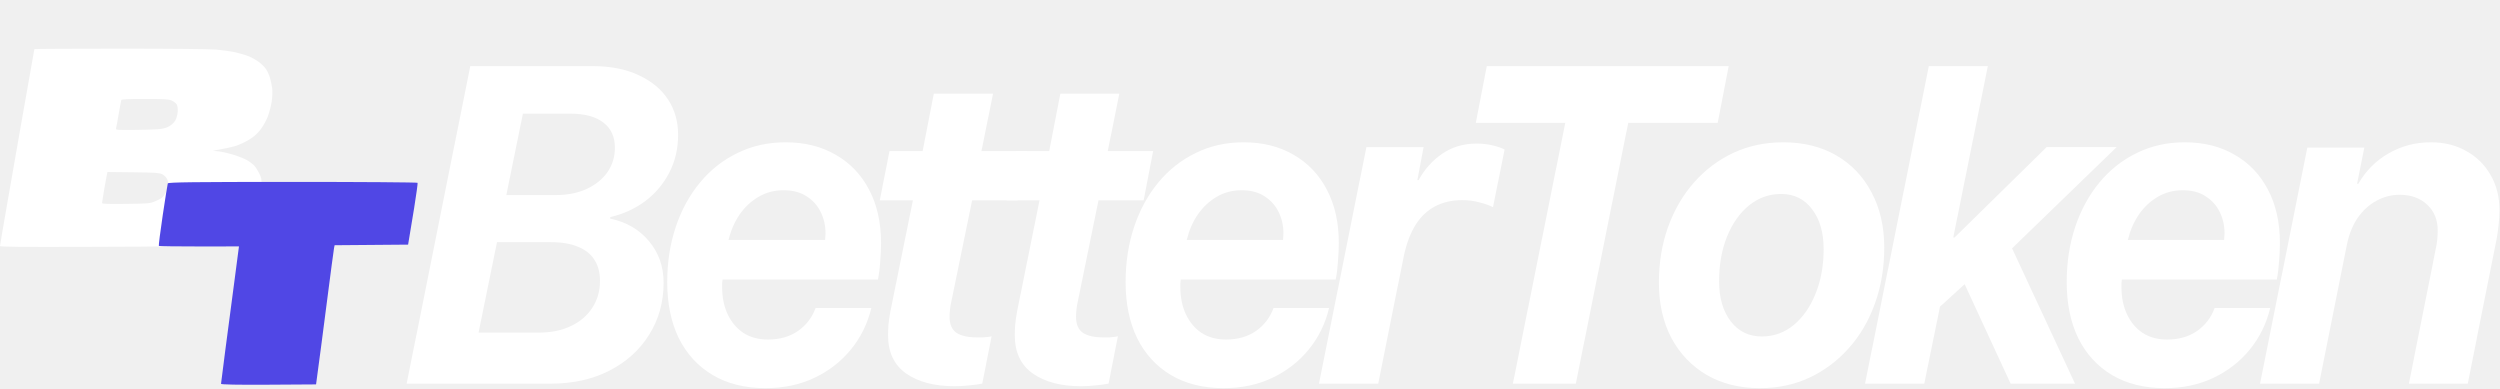
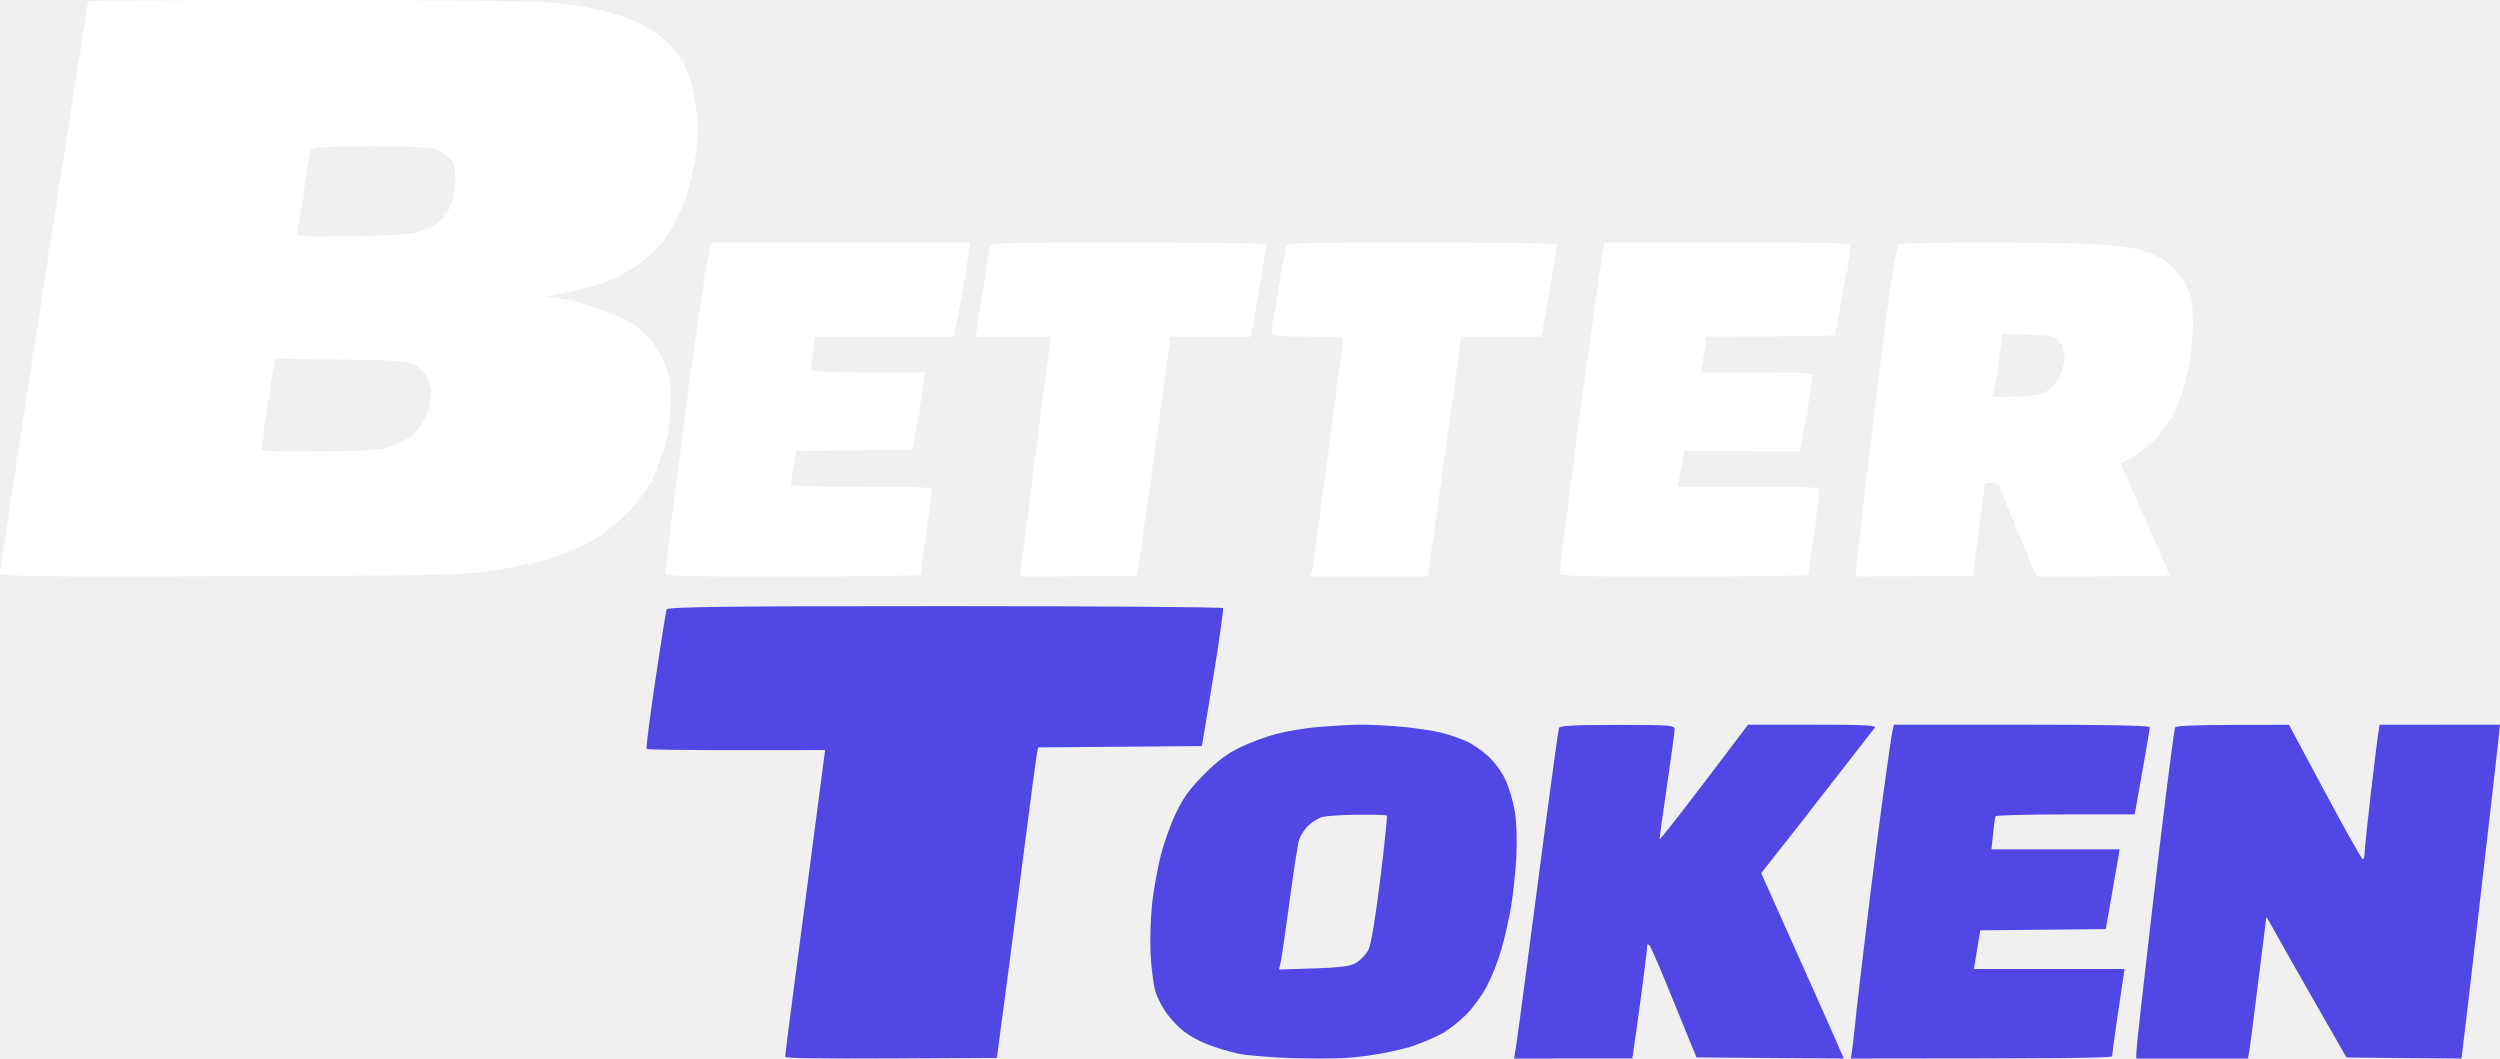
- <svg xmlns="http://www.w3.org/2000/svg" width="3905" height="607" viewBox="0 0 3905 607" fill="none">
-   <path opacity="0.99" fill-rule="evenodd" clip-rule="evenodd" d="M187.399 76C267.913 76 327.924 76.586 338.199 77.472C347.581 78.3 360.945 80.229 367.872 81.772C374.798 83.314 384.309 86.172 389.008 88.115C393.707 90.072 400.763 94.086 404.682 97.043C408.6 100.015 413.543 105.015 415.64 108.158C417.754 111.301 420.518 117.415 421.786 121.73C423.07 126.044 424.582 133.444 425.168 138.159C425.769 142.873 425.412 152.188 424.387 158.874C423.379 165.559 420.566 176.16 418.144 182.446C415.656 188.917 410.519 197.903 406.324 203.16C401.316 209.432 395.512 214.446 388.472 218.589C382.732 221.975 374.001 226.047 369.091 227.647C364.181 229.232 353.922 231.661 332.509 235.49L341.451 236.418C346.361 236.918 356.978 239.361 365.026 241.847C373.074 244.333 382.586 248.147 386.163 250.319C389.74 252.504 394.276 255.805 396.227 257.647C398.178 259.505 401.82 264.876 404.308 269.591C408.258 277.105 408.811 279.819 408.73 291.734C408.681 299.934 407.543 308.977 405.82 314.592C404.259 319.692 400.698 328.064 397.902 333.164C394.487 339.407 389.073 345.721 381.366 352.464C374.164 358.75 365.677 364.407 358.523 367.679C352.263 370.536 342.02 374.279 335.761 375.979C329.501 377.679 314.868 380.422 303.243 382.093C283.066 384.979 275.668 385.136 141.061 385.565C29.038 385.922 0.016 385.651 0 384.236C0 383.251 5.447 351.278 12.129 313.163C18.795 275.048 27.965 222.661 32.469 196.732C36.989 170.802 43.606 133.359 47.183 113.515C50.744 93.672 53.67 77.114 53.67 76.729C53.67 76.343 113.844 76.014 187.399 76ZM185.383 178.16C183.529 189.16 181.676 199.289 181.253 200.66C180.538 202.975 182.521 203.146 207.722 202.96C222.697 202.86 240.077 202.36 246.337 201.86C254.45 201.203 259.588 199.903 264.222 197.303C267.913 195.246 272.091 191.246 273.88 188.06C275.603 184.974 277.278 178.903 277.603 174.588C277.944 169.917 277.31 165.274 276.058 163.159C274.888 161.188 271.376 158.459 268.27 157.088C263.376 154.931 257.604 154.588 226.388 154.588C198.861 154.588 190 155.016 189.464 156.373C189.074 157.359 187.236 167.159 185.383 178.16ZM166.815 273.405C166.246 276.019 164.344 286.52 162.588 296.734C160.832 306.949 159.385 316.106 159.369 317.092C159.353 318.478 167.579 318.792 196.341 318.463C230.794 318.078 233.883 317.835 241.459 314.806C245.931 313.02 250.955 310.477 252.613 309.149C254.271 307.82 257.003 304.32 258.71 301.377C260.401 298.434 262.222 293.606 262.759 290.663C263.393 287.191 262.824 283.42 261.133 279.948C259.572 276.748 256.401 273.591 253.247 272.091C248.711 269.948 242.289 269.519 207.918 269.119L167.856 268.662L166.815 273.405Z" fill="white" />
-   <path opacity="0.99" d="M262.104 286.473C261.637 287.761 258.07 310.061 254.203 336.037C250.337 362.032 247.61 383.679 248.114 384.146C248.619 384.631 276.991 384.986 311.154 384.967L373.259 384.911C371.821 395.753 368.477 421.151 364.928 448.359C361.361 475.567 355.477 520.279 351.835 547.73C348.211 575.181 345.241 598.488 345.241 599.515C345.241 600.728 370.924 601.213 419.469 600.914L493.696 600.448C498.627 564.282 504.754 517.256 510.488 472.619C516.222 427.981 521.322 389.558 521.807 387.244L522.685 383.045L637.463 382.112C639.985 367.649 643.477 346.226 646.858 325.195C650.239 304.164 652.686 286.305 652.275 285.54C651.883 284.775 564.132 284.14 457.274 284.14C303.533 284.14 262.777 284.626 262.104 286.473Z" fill="#4F46E5" />
-   <path d="M3530.2 599.273L3604.03 230.506H3693.07L3681.74 287.108H3683.68C3695.56 266.525 3711.42 250.631 3731.28 239.425C3751.14 227.991 3773.05 222.273 3797.02 222.273C3817.96 222.273 3836.41 226.847 3852.39 235.995C3868.58 244.914 3881.21 257.378 3890.27 273.386C3899.56 289.166 3904.2 307.576 3904.2 328.616C3904.2 335.248 3903.77 342.451 3902.9 350.227C3902.25 357.774 3901.18 365.549 3899.66 373.554L3854.65 599.273H3762.69L3804.46 389.677C3805.76 383.959 3806.62 378.699 3807.05 373.897C3807.49 368.865 3807.7 364.292 3807.7 360.175C3807.7 343.252 3802.2 329.759 3791.19 319.697C3780.39 309.405 3766.04 304.26 3748.12 304.26C3735.17 304.26 3722.97 307.461 3711.53 313.865C3700.31 320.04 3690.7 328.844 3682.71 340.279C3674.94 351.714 3669.44 365.206 3666.2 380.758L3622.48 599.273H3530.2Z" fill="white" />
-   <path d="M3323.71 374.779H3474.08C3474.29 373.411 3474.4 371.816 3474.4 369.992C3474.61 367.94 3474.72 366.117 3474.72 364.521C3474.72 352.439 3472.25 341.383 3467.3 331.353C3462.35 321.094 3455.04 312.888 3445.36 306.733C3435.89 300.35 3423.85 297.159 3409.22 297.159C3395.02 297.159 3382.11 300.578 3370.5 307.417C3359.1 314.028 3349.31 323.146 3341.13 334.772C3333.17 346.398 3327.37 359.734 3323.71 374.779ZM3381.47 606.273C3349.42 606.273 3321.88 599.435 3298.86 585.757C3276.06 572.079 3258.53 552.931 3246.27 528.311C3234.22 503.463 3228.2 474.284 3228.2 440.774C3228.2 409.771 3232.61 381.048 3241.43 354.605C3250.25 328.161 3262.83 305.023 3279.18 285.191C3295.53 265.358 3315 249.971 3337.58 239.029C3360.17 227.858 3385.12 222.273 3412.44 222.273C3442.35 222.273 3468.37 228.77 3490.53 241.764C3512.9 254.53 3530.22 272.653 3542.48 296.133C3554.96 319.613 3561.2 347.424 3561.2 379.566C3561.2 388.457 3560.77 398.031 3559.91 408.289C3559.26 418.548 3558.08 428.008 3556.36 436.671H3314.35C3314.14 438.722 3313.92 440.774 3313.71 442.826C3313.71 444.649 3313.71 446.473 3313.71 448.297C3313.71 464.482 3316.61 478.729 3322.42 491.039C3328.23 503.349 3336.4 513.037 3346.94 520.104C3357.7 526.943 3370.39 530.362 3385.02 530.362C3403.3 530.362 3418.9 525.917 3431.8 517.027C3444.71 507.908 3453.85 495.94 3459.23 481.123H3546.03C3540.22 505.515 3529.58 527.171 3514.09 546.092C3498.81 564.785 3479.88 579.488 3457.3 590.202C3434.71 600.916 3409.43 606.273 3381.47 606.273Z" fill="white" />
-   <path d="M3005.71 599.273H2913.2L3012.82 103.273H3105.01L3050.99 371.038H3052.93L3196.87 229.765H3306.2L3142.85 387.88L3241.18 599.273H3140.59L3068.78 443.908L3030.29 478.969L3005.71 599.273Z" fill="white" />
-   <path d="M2751.91 525.575C2770.56 525.575 2787.15 519.648 2801.68 507.794C2816.21 495.712 2827.6 479.413 2835.84 458.897C2844.3 438.152 2848.53 414.9 2848.53 389.141C2848.53 363.153 2842.46 342.295 2830.31 326.566C2818.38 310.836 2802.33 302.972 2782.16 302.972C2763.51 302.972 2746.81 308.899 2732.06 320.753C2717.53 332.606 2706.04 348.906 2697.58 369.65C2689.34 390.167 2685.22 413.419 2685.22 439.406C2685.22 465.166 2691.29 486.024 2703.43 501.981C2715.58 517.711 2731.74 525.575 2751.91 525.575ZM2785.42 222.273C2817.08 222.273 2844.73 229.112 2868.37 242.79C2892.01 256.468 2910.34 275.73 2923.35 300.578C2936.58 325.198 2943.2 353.921 2943.2 386.747C2943.2 418.206 2938.32 447.385 2928.56 474.284C2919.01 500.956 2905.46 524.094 2887.89 543.698C2870.54 563.303 2850.05 578.69 2826.41 589.86C2802.98 600.802 2777.17 606.273 2748.98 606.273C2717.31 606.273 2689.66 599.435 2666.02 585.757C2642.38 571.851 2623.95 552.589 2610.72 527.969C2597.7 503.121 2591.2 474.284 2591.2 441.458C2591.2 410.227 2595.97 381.276 2605.51 354.605C2615.27 327.705 2628.83 304.453 2646.18 284.849C2663.74 265.016 2684.24 249.629 2707.66 238.687C2731.3 227.744 2757.22 222.273 2785.42 222.273Z" fill="white" />
-   <path d="M2461.45 599.273H2363.1L2444.95 191.955H2305.2L2322.34 103.273H2700.2L2683.05 191.955H2543.3L2461.45 599.273Z" fill="white" />
-   <path d="M2060.2 599.273L2134.32 229.773H2223.65L2213.94 281.331H2215.88C2225.16 264.374 2237.46 250.625 2252.78 240.085C2268.31 229.544 2286.11 224.273 2306.18 224.273C2315.46 224.273 2323.76 225.19 2331.1 227.023C2338.44 228.627 2344.8 230.804 2350.2 233.554L2332.07 323.609C2326.25 320.63 2319.13 318.109 2310.71 316.047C2302.3 313.756 2293.45 312.61 2284.17 312.61C2267.77 312.61 2253.42 315.932 2241.12 322.578C2229.04 328.994 2219.01 338.618 2211.02 351.45C2203.04 364.283 2197 380.208 2192.9 399.228L2152.76 599.273H2060.2Z" fill="white" />
-   <path d="M1853.71 374.779H2004.08C2004.29 373.411 2004.4 371.816 2004.4 369.992C2004.61 367.94 2004.72 366.117 2004.72 364.521C2004.72 352.439 2002.25 341.383 1997.3 331.353C1992.35 321.094 1985.04 312.888 1975.36 306.733C1965.89 300.35 1953.85 297.159 1939.22 297.159C1925.02 297.159 1912.11 300.578 1900.5 307.417C1889.1 314.028 1879.31 323.146 1871.13 334.772C1863.17 346.398 1857.37 359.734 1853.71 374.779ZM1911.47 606.273C1879.42 606.273 1851.88 599.435 1828.86 585.757C1806.06 572.079 1788.53 552.931 1776.27 528.311C1764.22 503.463 1758.2 474.284 1758.2 440.774C1758.2 409.771 1762.61 381.048 1771.43 354.605C1780.25 328.161 1792.83 305.023 1809.18 285.191C1825.53 265.358 1845 249.971 1867.58 239.029C1890.17 227.858 1915.12 222.273 1942.44 222.273C1972.35 222.273 1998.37 228.77 2020.53 241.764C2042.9 254.53 2060.22 272.653 2072.48 296.133C2084.96 319.613 2091.2 347.424 2091.2 379.566C2091.2 388.457 2090.77 398.031 2089.91 408.289C2089.26 418.548 2088.08 428.008 2086.36 436.671H1844.35C1844.14 438.722 1843.92 440.774 1843.71 442.826C1843.71 444.649 1843.71 446.473 1843.71 448.297C1843.71 464.482 1846.61 478.729 1852.42 491.039C1858.23 503.349 1866.4 513.037 1876.94 520.104C1887.7 526.943 1900.39 530.362 1915.02 530.362C1933.3 530.362 1948.9 525.917 1961.8 517.027C1974.71 507.908 1983.85 495.94 1989.23 481.123H2076.03C2070.22 505.515 2059.58 527.171 2044.09 546.092C2028.81 564.785 2009.88 579.488 1987.3 590.202C1964.71 600.916 1939.43 606.273 1911.47 606.273Z" fill="white" />
-   <path d="M1688.47 603.273C1657.12 603.273 1632 596.63 1613.1 583.344C1594.42 570.058 1585.08 550.129 1585.08 523.556C1585.08 518.975 1585.3 513.477 1585.72 507.063C1586.37 500.649 1587.34 493.891 1588.62 486.79L1623.73 312.924H1572.2L1587.34 235.955H1638.87L1656.26 146.273H1748.38L1730.34 235.955H1801.2L1786.38 312.924H1715.85L1683.32 472.015C1682.46 475.68 1681.81 479.689 1681.38 484.041C1680.95 488.164 1680.74 491.715 1680.74 494.693C1680.74 506.376 1684.28 514.737 1691.37 519.776C1698.67 524.587 1709.19 526.992 1722.93 526.992C1727.01 526.992 1730.34 526.992 1732.92 526.992C1735.71 526.763 1738.18 526.534 1740.32 526.305C1742.47 526.076 1744.4 525.732 1746.12 525.274L1731.63 599.15C1726.47 600.295 1719.93 601.212 1711.98 601.899C1704.25 602.815 1696.41 603.273 1688.47 603.273Z" fill="white" />
-   <path d="M1490.98 603.273C1459.49 603.273 1434.26 596.63 1415.28 583.344C1396.52 570.058 1387.14 550.129 1387.14 523.556C1387.14 518.975 1387.35 513.477 1387.78 507.063C1388.43 500.649 1389.4 493.891 1390.7 486.79L1425.96 312.924H1374.2L1389.4 235.955H1441.16L1458.63 146.273H1551.15L1533.03 235.955H1604.2L1589.32 312.924H1518.47L1485.8 472.015C1484.94 475.68 1484.29 479.689 1483.86 484.041C1483.43 488.164 1483.21 491.715 1483.21 494.693C1483.21 506.376 1486.77 514.737 1493.89 519.776C1501.22 524.587 1511.79 526.992 1525.59 526.992C1529.69 526.992 1533.03 526.992 1535.62 526.992C1538.42 526.763 1540.9 526.534 1543.06 526.305C1545.21 526.076 1547.16 525.732 1548.88 525.274L1534.32 599.15C1529.15 600.295 1522.57 601.212 1514.59 601.899C1506.83 602.815 1498.96 603.273 1490.98 603.273Z" fill="white" />
-   <path d="M1138 374.779H1288.81C1289.03 373.411 1289.14 371.816 1289.14 369.992C1289.35 367.94 1289.46 366.117 1289.46 364.521C1289.46 352.439 1286.98 341.383 1282.02 331.353C1277.05 321.094 1269.72 312.888 1260.01 306.733C1250.52 300.35 1238.43 297.159 1223.76 297.159C1209.52 297.159 1196.58 300.578 1184.92 307.417C1173.49 314.028 1163.67 323.146 1155.47 334.772C1147.49 346.398 1141.66 359.734 1138 374.779ZM1195.93 606.273C1163.78 606.273 1136.16 599.435 1113.08 585.757C1090.2 572.079 1072.62 552.931 1060.32 528.311C1048.24 503.463 1042.2 474.284 1042.2 440.774C1042.2 409.771 1046.62 381.048 1055.47 354.605C1064.31 328.161 1076.93 305.023 1093.33 285.191C1109.73 265.358 1129.26 249.971 1151.91 239.029C1174.57 227.858 1199.6 222.273 1227 222.273C1256.99 222.273 1283.1 228.77 1305.32 241.764C1327.76 254.53 1345.13 272.653 1357.43 296.133C1369.94 319.613 1376.2 347.424 1376.2 379.566C1376.2 388.457 1375.77 398.031 1374.9 408.289C1374.26 418.548 1373.07 428.008 1371.34 436.671H1128.61C1128.39 438.722 1128.18 440.774 1127.96 442.826C1127.96 444.649 1127.96 446.473 1127.96 448.297C1127.96 464.482 1130.88 478.729 1136.7 491.039C1142.53 503.349 1150.73 513.037 1161.3 520.104C1172.09 526.943 1184.82 530.362 1199.49 530.362C1217.83 530.362 1233.47 525.917 1246.42 517.027C1259.36 507.908 1268.53 495.94 1273.93 481.123H1360.99C1355.16 505.515 1344.48 527.171 1328.95 546.092C1313.63 564.785 1294.64 579.488 1271.98 590.202C1249.33 600.916 1223.98 606.273 1195.93 606.273Z" fill="white" />
-   <path d="M860.144 599.273H635.197L734.562 103.273H925.524C953.575 103.273 977.526 107.971 997.377 117.366C1017.44 126.532 1032.76 139.136 1043.34 155.176C1053.91 171.217 1059.2 189.664 1059.2 210.517C1059.2 232.057 1054.67 251.65 1045.6 269.294C1036.54 286.939 1024.03 301.834 1008.06 313.979C992.091 325.895 973.858 334.259 953.359 339.071L953.035 341.477C978.281 346.748 998.456 358.434 1013.56 376.537C1028.88 394.64 1036.54 416.295 1036.54 441.502C1036.54 471.979 1028.99 499.134 1013.88 522.966C998.996 546.798 978.281 565.473 951.741 578.993C925.416 592.513 894.884 599.273 860.144 599.273ZM816.773 177.519L790.88 304.698H867.912C886.469 304.698 902.652 301.49 916.461 295.074C930.271 288.658 941.06 279.95 948.828 268.95C956.596 257.722 960.48 245.004 960.48 230.797C960.48 213.839 954.546 200.778 942.678 191.612C930.811 182.216 913.441 177.519 890.568 177.519H816.773ZM747.509 519.528H841.695C860.899 519.528 877.622 516.091 891.863 509.217C906.32 502.342 917.432 492.832 925.2 480.687C933.184 468.542 937.176 454.564 937.176 438.752C937.176 425.691 934.263 414.691 928.437 405.754C922.827 396.817 914.304 390.057 902.867 385.474C891.647 380.662 877.514 378.256 860.467 378.256H776.315L747.509 519.528Z" fill="white" />
+ <svg xmlns="http://www.w3.org/2000/svg" width="928" height="393" viewBox="0 0 928 393" fill="none">
+   <g clip-path="url(#clip0_18_27)">
+     <path opacity="0.99" d="M807.329 270.175C807.136 270.813 805.689 281.528 804.132 294C802.574 306.472 800.271 325.615 799.017 336.561C797.773 347.506 795.903 363.744 794.88 372.645C793.848 381.555 793.009 389.771 793.009 390.918L793 393H834.468C835.094 389.771 836.596 378.011 838.209 364.78C839.831 351.549 841.204 340.613 841.259 340.465C841.324 340.326 842.687 342.621 844.282 345.554C845.876 348.496 852.538 360.274 859.099 371.72L871.014 392.537L913.717 393C914.491 386.903 917.403 361.82 920.702 333.322C924.001 304.825 926.986 278.696 927.346 275.255L928 269L883.307 269.019C882.717 272.248 881.473 282.342 880.156 293.537C878.838 304.733 877.769 315.04 877.769 316.437C877.778 317.834 877.465 318.972 877.087 318.963C876.709 318.963 870.378 307.721 863.034 294L849.672 269.046C812.692 269.019 807.615 269.296 807.329 270.175Z" fill="#4F46E5" />
+     <path opacity="0.99" d="M702.521 271.082C702.242 272.23 700.768 282.325 699.238 293.522C697.718 304.719 695.581 321.173 694.499 330.075C693.427 338.986 691.748 352.931 690.768 361.075C689.789 369.218 688.735 378.583 688.418 381.896C688.091 385.208 687.644 389.058 687.42 390.455L687 393C767.218 393 784.008 392.676 784.008 392.075C784.008 391.566 784.839 385.421 785.855 378.425C786.872 371.43 787.926 364.35 788.187 362.694L788.672 359.687H732.706C733.48 355.023 734.021 351.802 734.394 349.507L735.084 345.343L781.676 344.881C785.025 325.873 786.172 319.211 786.396 317.813L786.807 315.269H739.235C740.121 306.302 740.541 303.387 740.737 303.007C740.942 302.628 752.649 302.313 766.752 302.313H792.403C793.094 298.371 794.353 291.292 795.649 284.037C796.946 276.782 798 270.434 798 269.925C798 269.324 781.546 269 750.513 269H703.025L702.521 271.082Z" fill="#4F46E5" />
+     <path opacity="0.99" d="M578.673 270.239C578.47 270.877 576.39 285.744 574.07 303.291C571.741 320.839 568.396 346.209 566.64 359.689C564.884 373.168 563.128 386.168 562.73 388.599L562 393L605.9 392.972C606.649 388.313 607.897 379.261 609.154 369.859C610.411 360.456 611.437 352.135 611.427 351.368C611.427 350.462 611.711 350.308 612.278 350.905C612.758 351.414 615.845 358.487 619.154 366.623C622.453 374.759 626.196 383.912 627.463 386.963L629.764 392.51L684.459 392.972C682.481 388.313 676.409 374.694 669.681 359.689C662.962 344.683 656.631 330.547 655.614 328.254L653.766 324.094C662.315 313.341 671.557 301.489 679.829 290.81C688.101 280.132 695.328 270.858 695.901 270.202C696.742 269.222 692.491 269 672.906 269H648.877C623.451 302.737 616.067 312.019 616.058 311.381C616.058 310.743 617.305 301.692 618.84 291.272C620.374 280.853 621.621 271.589 621.621 270.701C621.612 269.203 619.976 269.083 600.337 269.083C584.126 269.083 578.959 269.361 578.673 270.239Z" fill="#4F46E5" />
+     <path opacity="0.99" fill-rule="evenodd" clip-rule="evenodd" d="M504.239 269.009C507.871 268.938 515.186 269.3 520.506 269.802C525.826 270.304 532.359 271.273 535.015 271.961C537.67 272.639 541.732 274.014 544.027 275.01C546.322 276.005 550.086 278.543 552.381 280.667C554.904 282.985 557.498 286.562 558.932 289.699C560.233 292.546 561.772 297.859 562.343 301.49C562.976 305.552 563.17 312.002 562.844 318.232C562.545 323.81 561.657 332.129 560.875 336.738C560.083 341.346 558.466 348.484 557.278 352.599C556.083 356.714 553.656 362.83 551.88 366.17C550.103 369.518 546.613 374.277 544.124 376.744C541.636 379.22 537.679 382.313 535.331 383.617C532.983 384.93 528.094 387.019 524.463 388.27C520.831 389.512 513.12 391.16 507.317 391.927C499.447 392.976 492.738 393.205 480.938 392.835C472.153 392.57 462.569 391.777 459.395 391.063C456.247 390.35 451.305 388.86 448.403 387.75C445.502 386.64 441.571 384.525 439.663 383.044C437.755 381.564 434.853 378.577 433.218 376.391C431.582 374.206 429.639 370.443 428.892 368.02C428.153 365.597 427.344 359.252 427.089 353.921C426.843 348.59 427.124 340.06 427.713 334.975C428.294 329.891 429.736 321.96 430.914 317.351C432.092 312.743 434.625 305.711 436.55 301.71C439.241 296.114 441.624 292.854 446.865 287.558C451.929 282.438 455.368 279.847 460.274 277.451C463.897 275.679 470.034 273.397 473.903 272.393C477.772 271.388 484.692 270.242 489.291 269.846C493.89 269.458 500.608 269.079 504.239 269.009ZM485.527 306.565C484.191 307.896 482.714 310.169 482.248 311.623C481.782 313.077 480.208 323.194 478.748 334.094C477.288 345.003 475.802 355.26 475.442 356.908L474.782 359.895C498.304 359.243 500.757 358.917 503.36 357.41C505.048 356.432 507.123 354.256 507.958 352.573C508.943 350.572 510.473 341.47 512.355 326.313C513.938 313.562 515.028 302.944 514.791 302.723C514.553 302.503 509.603 302.371 503.799 302.424C497.996 302.477 492.061 302.891 490.61 303.331C489.159 303.781 486.873 305.235 485.527 306.565Z" fill="#4F46E5" />
+     <path opacity="0.99" d="M247.437 226.237C247.19 226.919 245.302 238.743 243.255 252.516C241.208 266.299 239.765 277.776 240.032 278.023C240.299 278.28 255.318 278.468 273.402 278.459L306.278 278.429C305.516 284.177 303.746 297.643 301.868 312.069C299.979 326.495 296.865 350.202 294.937 364.756C293.019 379.31 291.446 391.668 291.446 392.212C291.446 392.856 305.042 393.113 330.739 392.955L370.032 392.707C372.642 373.532 375.885 348.599 378.921 324.932C381.956 301.265 384.655 280.893 384.912 279.666L385.377 277.439L446.135 276.945C447.47 269.277 449.319 257.918 451.109 246.767C452.898 235.617 454.194 226.148 453.976 225.742C453.769 225.336 407.317 225 350.751 225C269.368 225 247.793 225.257 247.437 226.237Z" fill="#4F46E5" />
+     <path opacity="0.99" fill-rule="evenodd" clip-rule="evenodd" d="M738.297 90C756.678 90 776.022 90.391 781.276 90.857C786.539 91.323 792.524 92.205 794.577 92.812C796.631 93.428 799.815 94.676 801.644 95.599C803.473 96.523 806.299 98.728 807.929 100.5C809.558 102.272 811.611 105.783 812.492 108.296C813.706 111.757 814.072 114.893 813.989 121.191C813.922 126.017 813.149 133.006 812.135 137.831C811.179 142.407 809.142 148.772 807.604 151.975C806.075 155.178 802.799 160.004 800.322 162.691C797.853 165.378 793.954 168.515 791.668 169.655C789.382 170.795 787.411 171.776 787.278 171.835C787.154 171.893 791.177 181.211 796.215 192.535C801.261 203.858 805.385 213.318 805.385 213.542C805.385 213.767 794.253 213.967 755.921 214L750.426 200.871C747.4 193.658 744.216 185.771 743.36 183.349C741.897 179.256 741.614 178.957 736.876 179.431L734.589 196.487C733.343 205.863 732.295 213.634 732.27 213.75C732.245 213.867 722.502 213.958 689 213.958V211.878C689 210.739 690.688 195.663 692.749 178.391C694.803 161.119 697.438 139.304 698.593 129.927C699.749 120.551 701.511 108.071 702.492 102.197C703.482 96.332 704.421 91.182 704.587 90.757C704.753 90.308 718.686 89.992 738.297 90ZM741.864 134.645C741.024 140.519 740.093 145.843 739.81 146.484C739.378 147.457 740.758 147.591 748.024 147.308C754.799 147.033 757.401 146.584 759.662 145.286C761.408 144.288 763.32 142.124 764.45 139.895C765.523 137.756 766.321 134.661 766.321 132.631C766.313 130.085 765.747 128.455 764.309 126.807C762.372 124.603 761.965 124.511 752.854 124.245L743.401 123.97L741.864 134.645Z" fill="white" />
+     <path opacity="0.99" d="M594.859 94.369C594.386 96.774 592.857 107.169 591.47 117.463C590.082 127.766 588.587 138.435 588.155 141.181C587.723 143.928 585.854 158.158 583.993 172.805C582.132 187.452 580.254 201.966 579.806 205.054C579.366 208.141 579 211.42 579 212.336C579 213.983 579.557 214 625.108 214C650.471 214 671.215 213.717 671.215 213.376C671.215 213.035 672.146 206.194 673.284 198.188C674.414 190.174 675.353 182.967 675.361 182.168C675.369 180.811 673.575 180.711 648.992 180.728L622.615 180.753C623.488 177.174 624.053 174.162 624.426 171.748L625.108 167.371L668.308 167.421C671.872 146.441 672.902 139.883 672.894 139.309C672.877 138.501 668.158 138.268 652.108 138.268H631.338C631.928 135.364 632.394 132.368 632.759 129.73L633.415 124.928C670.434 124.945 681.185 124.67 681.185 124.329C681.193 123.988 682.497 116.781 684.092 108.309C685.687 99.837 686.992 92.255 687 91.456C687 90.083 684.275 90 641.358 90H595.715L594.859 94.369Z" fill="white" />
+     <path opacity="0.99" d="M477.449 91.456C477.201 92.254 475.876 99.65 474.501 107.887C473.126 116.123 472 123.327 472 123.901C472 124.692 475.205 124.941 485.25 124.941C498.442 124.941 498.5 124.95 498.492 126.813C498.492 127.845 498.127 130.931 497.688 133.677C497.241 136.422 494.831 154.392 492.322 173.61C489.813 192.827 487.478 209.774 487.13 211.271L486.492 214L529.969 213.958C530.623 209.765 533.232 191.138 536.196 169.866C539.161 148.593 541.761 129.775 541.985 128.061L542.391 124.941H572.203C573.404 118.169 574.712 110.682 575.88 103.935C577.048 97.188 578 91.29 578 90.832C578 90.283 560.758 90 527.94 90C480.993 90 477.863 90.091 477.449 91.456Z" fill="white" />
+     <path opacity="0.99" d="M367.476 91.458C367.253 92.257 366.109 99.288 364.941 107.077C363.773 114.866 362.638 122.08 362.414 123.113L362 124.987H390.169C389.539 128.536 387.476 144.563 385.165 162.89C382.862 181.216 380.434 200.151 379.771 204.958C379.109 209.764 378.562 213.796 378.562 213.913C378.57 214.029 388.355 214.029 400.318 213.913L422.066 213.704C426.681 181.425 429.481 161.465 431.263 148.52L434.494 124.987H464.32C468.935 98.838 470.144 90.966 469.987 90.625C469.829 90.283 446.797 90 418.794 90C371.022 90 367.866 90.092 367.476 91.458Z" fill="white" />
+     <path opacity="0.99" d="M263.633 91.873C263.193 92.904 261.124 105.546 259.039 119.96C256.953 134.374 253.389 160.78 251.121 178.631C248.853 196.482 247 211.745 247 212.544C247.008 213.917 249.816 214 294.365 214C320.411 214 341.722 213.717 341.714 213.376C341.714 213.035 342.644 206.194 343.791 198.188C344.929 190.174 345.868 182.967 345.876 182.168C345.876 180.811 344.081 180.711 319.705 180.711C302.815 180.711 293.534 180.42 293.534 179.879C293.534 179.421 294 176.426 294.573 173.221L295.611 167.396L338.814 166.98C341.614 150.211 342.636 143.753 342.902 141.805L343.384 138.268C302.574 138.268 301.012 138.16 301.02 136.812C301.02 136.013 301.394 133.017 301.851 130.154L302.673 124.953H354.184C355.43 118.179 356.527 112.095 357.433 107.06C358.338 102.026 359.286 96.125 359.543 93.953L360 90H264.431L263.633 91.873Z" fill="white" />
+     <path opacity="0.99" fill-rule="evenodd" clip-rule="evenodd" d="M114.08 0C163.092 0 199.624 0.405 205.88 1.017C211.591 1.589 219.726 2.922 223.943 3.988C228.159 5.054 233.949 7.028 236.81 8.371C239.67 9.723 243.966 12.497 246.351 14.54C248.736 16.594 251.745 20.049 253.022 22.22C254.309 24.392 255.991 28.617 256.763 31.598C257.545 34.579 258.466 39.693 258.822 42.95C259.188 46.208 258.97 52.644 258.347 57.264C257.733 61.883 256.021 69.208 254.546 73.551C253.032 78.023 249.904 84.232 247.351 87.865C244.302 92.198 240.769 95.663 236.483 98.526C232.989 100.865 227.674 103.679 224.685 104.784C221.696 105.88 215.451 107.558 202.415 110.204L207.859 110.845C210.848 111.191 217.311 112.879 222.211 114.596C227.11 116.314 232.9 118.95 235.078 120.45C237.255 121.96 240.016 124.241 241.204 125.514C242.392 126.797 244.609 130.509 246.123 133.766C248.528 138.959 248.865 140.834 248.815 149.067C248.786 154.733 248.093 160.982 247.044 164.861C246.094 168.385 243.926 174.17 242.224 177.694C240.145 182.008 236.849 186.371 232.158 191.03C227.773 195.373 222.607 199.282 218.252 201.543C214.441 203.517 208.206 206.103 204.395 207.278C200.584 208.453 191.677 210.348 184.6 211.503C172.317 213.497 167.814 213.606 85.871 213.902C17.677 214.149 0.01 213.961 0 212.984C0 212.303 3.316 190.211 7.384 163.874C11.442 137.537 17.024 101.339 19.765 83.423C22.517 65.506 26.545 39.633 28.723 25.922C30.89 12.211 32.672 0.77 32.672 0.503C32.672 0.237 69.303 0.01 114.08 0ZM112.852 70.59C111.724 78.191 110.596 85.19 110.338 86.137C109.903 87.736 111.11 87.855 126.452 87.727C135.567 87.657 146.148 87.312 149.958 86.966C154.897 86.512 158.025 85.614 160.846 83.817C163.092 82.396 165.636 79.632 166.725 77.431C167.774 75.299 168.793 71.103 168.991 68.122C169.199 64.894 168.813 61.686 168.051 60.225C167.338 58.863 165.201 56.977 163.31 56.03C160.331 54.539 156.817 54.302 137.814 54.302C121.057 54.302 115.663 54.598 115.337 55.536C115.099 56.217 113.981 62.989 112.852 70.59ZM101.549 136.402C101.203 138.208 100.045 145.464 98.976 152.522C97.907 159.58 97.026 165.907 97.016 166.589C97.006 167.546 102.014 167.763 119.523 167.536C140.496 167.27 142.377 167.102 146.989 165.009C149.711 163.775 152.769 162.018 153.779 161.1C154.788 160.182 156.451 157.764 157.49 155.73C158.52 153.697 159.628 150.36 159.955 148.327C160.341 145.928 159.994 143.322 158.965 140.923C158.015 138.712 156.085 136.53 154.165 135.494C151.403 134.013 147.494 133.717 126.57 133.441L102.183 133.125L101.549 136.402Z" fill="white" />
+   </g>
+   <defs>
+     <clipPath id="clip0_18_27">
+       <rect width="928" height="393" fill="white" />
+     </clipPath>
+   </defs>
</svg>
